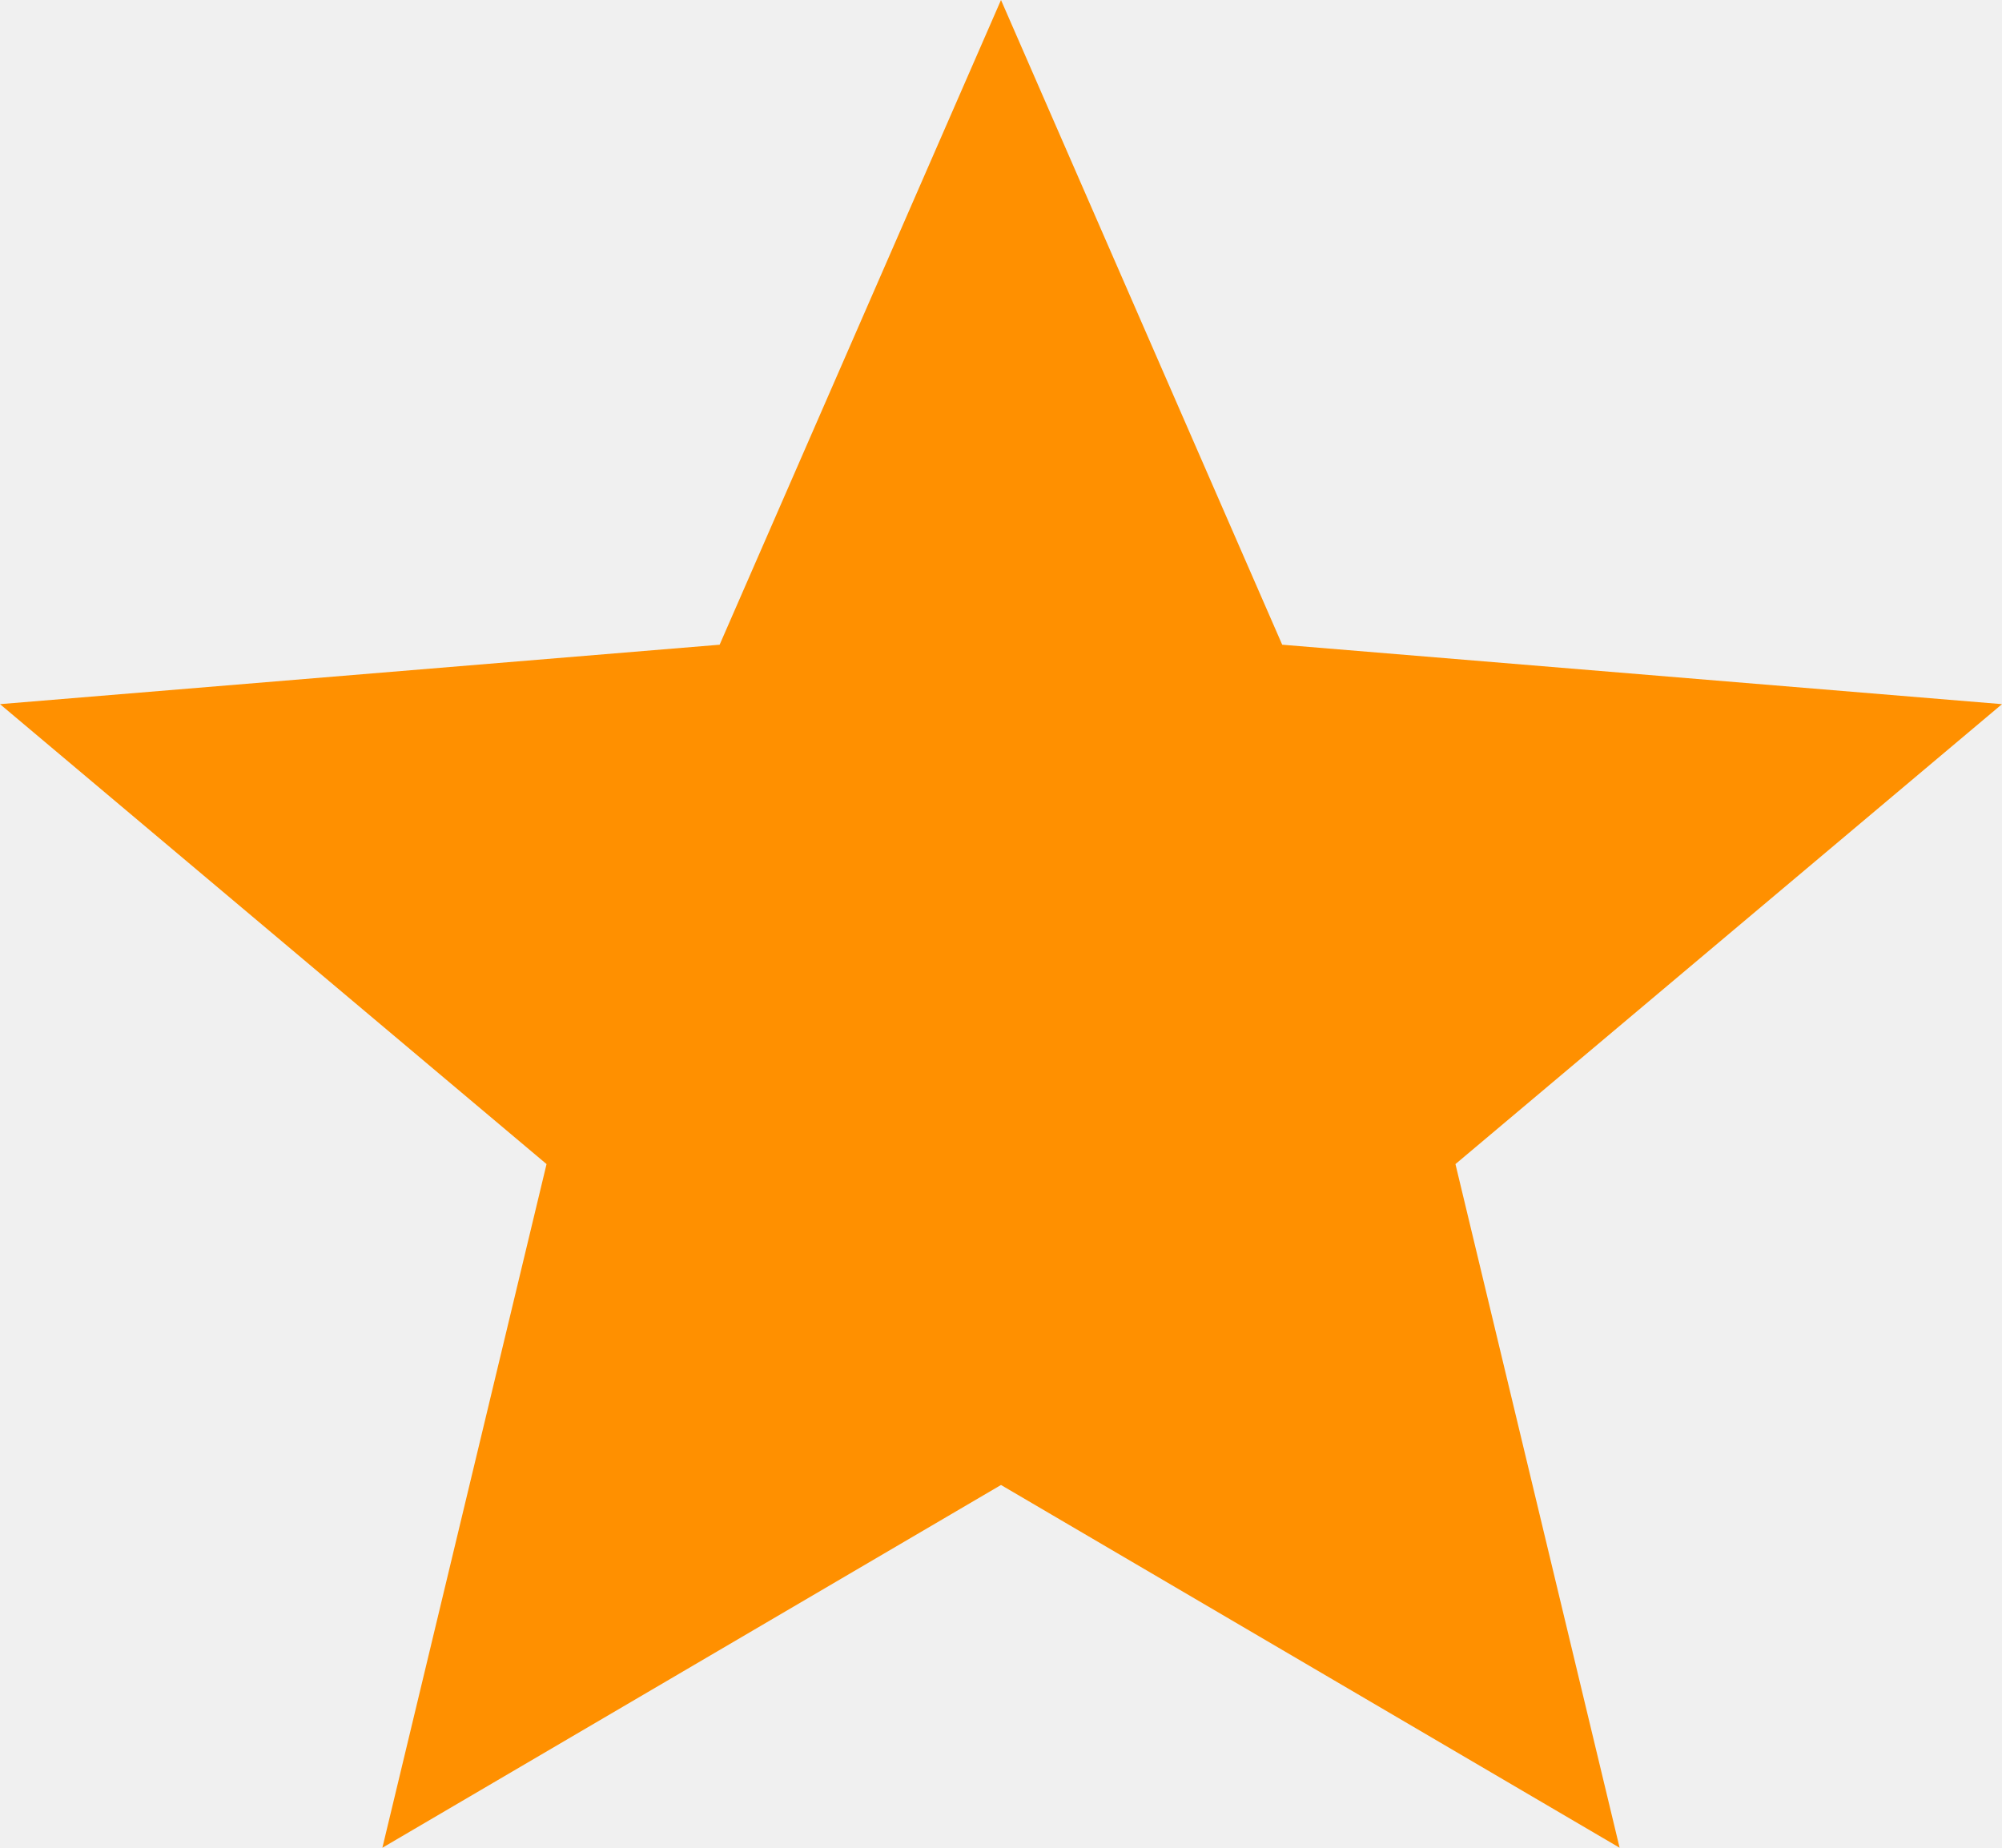
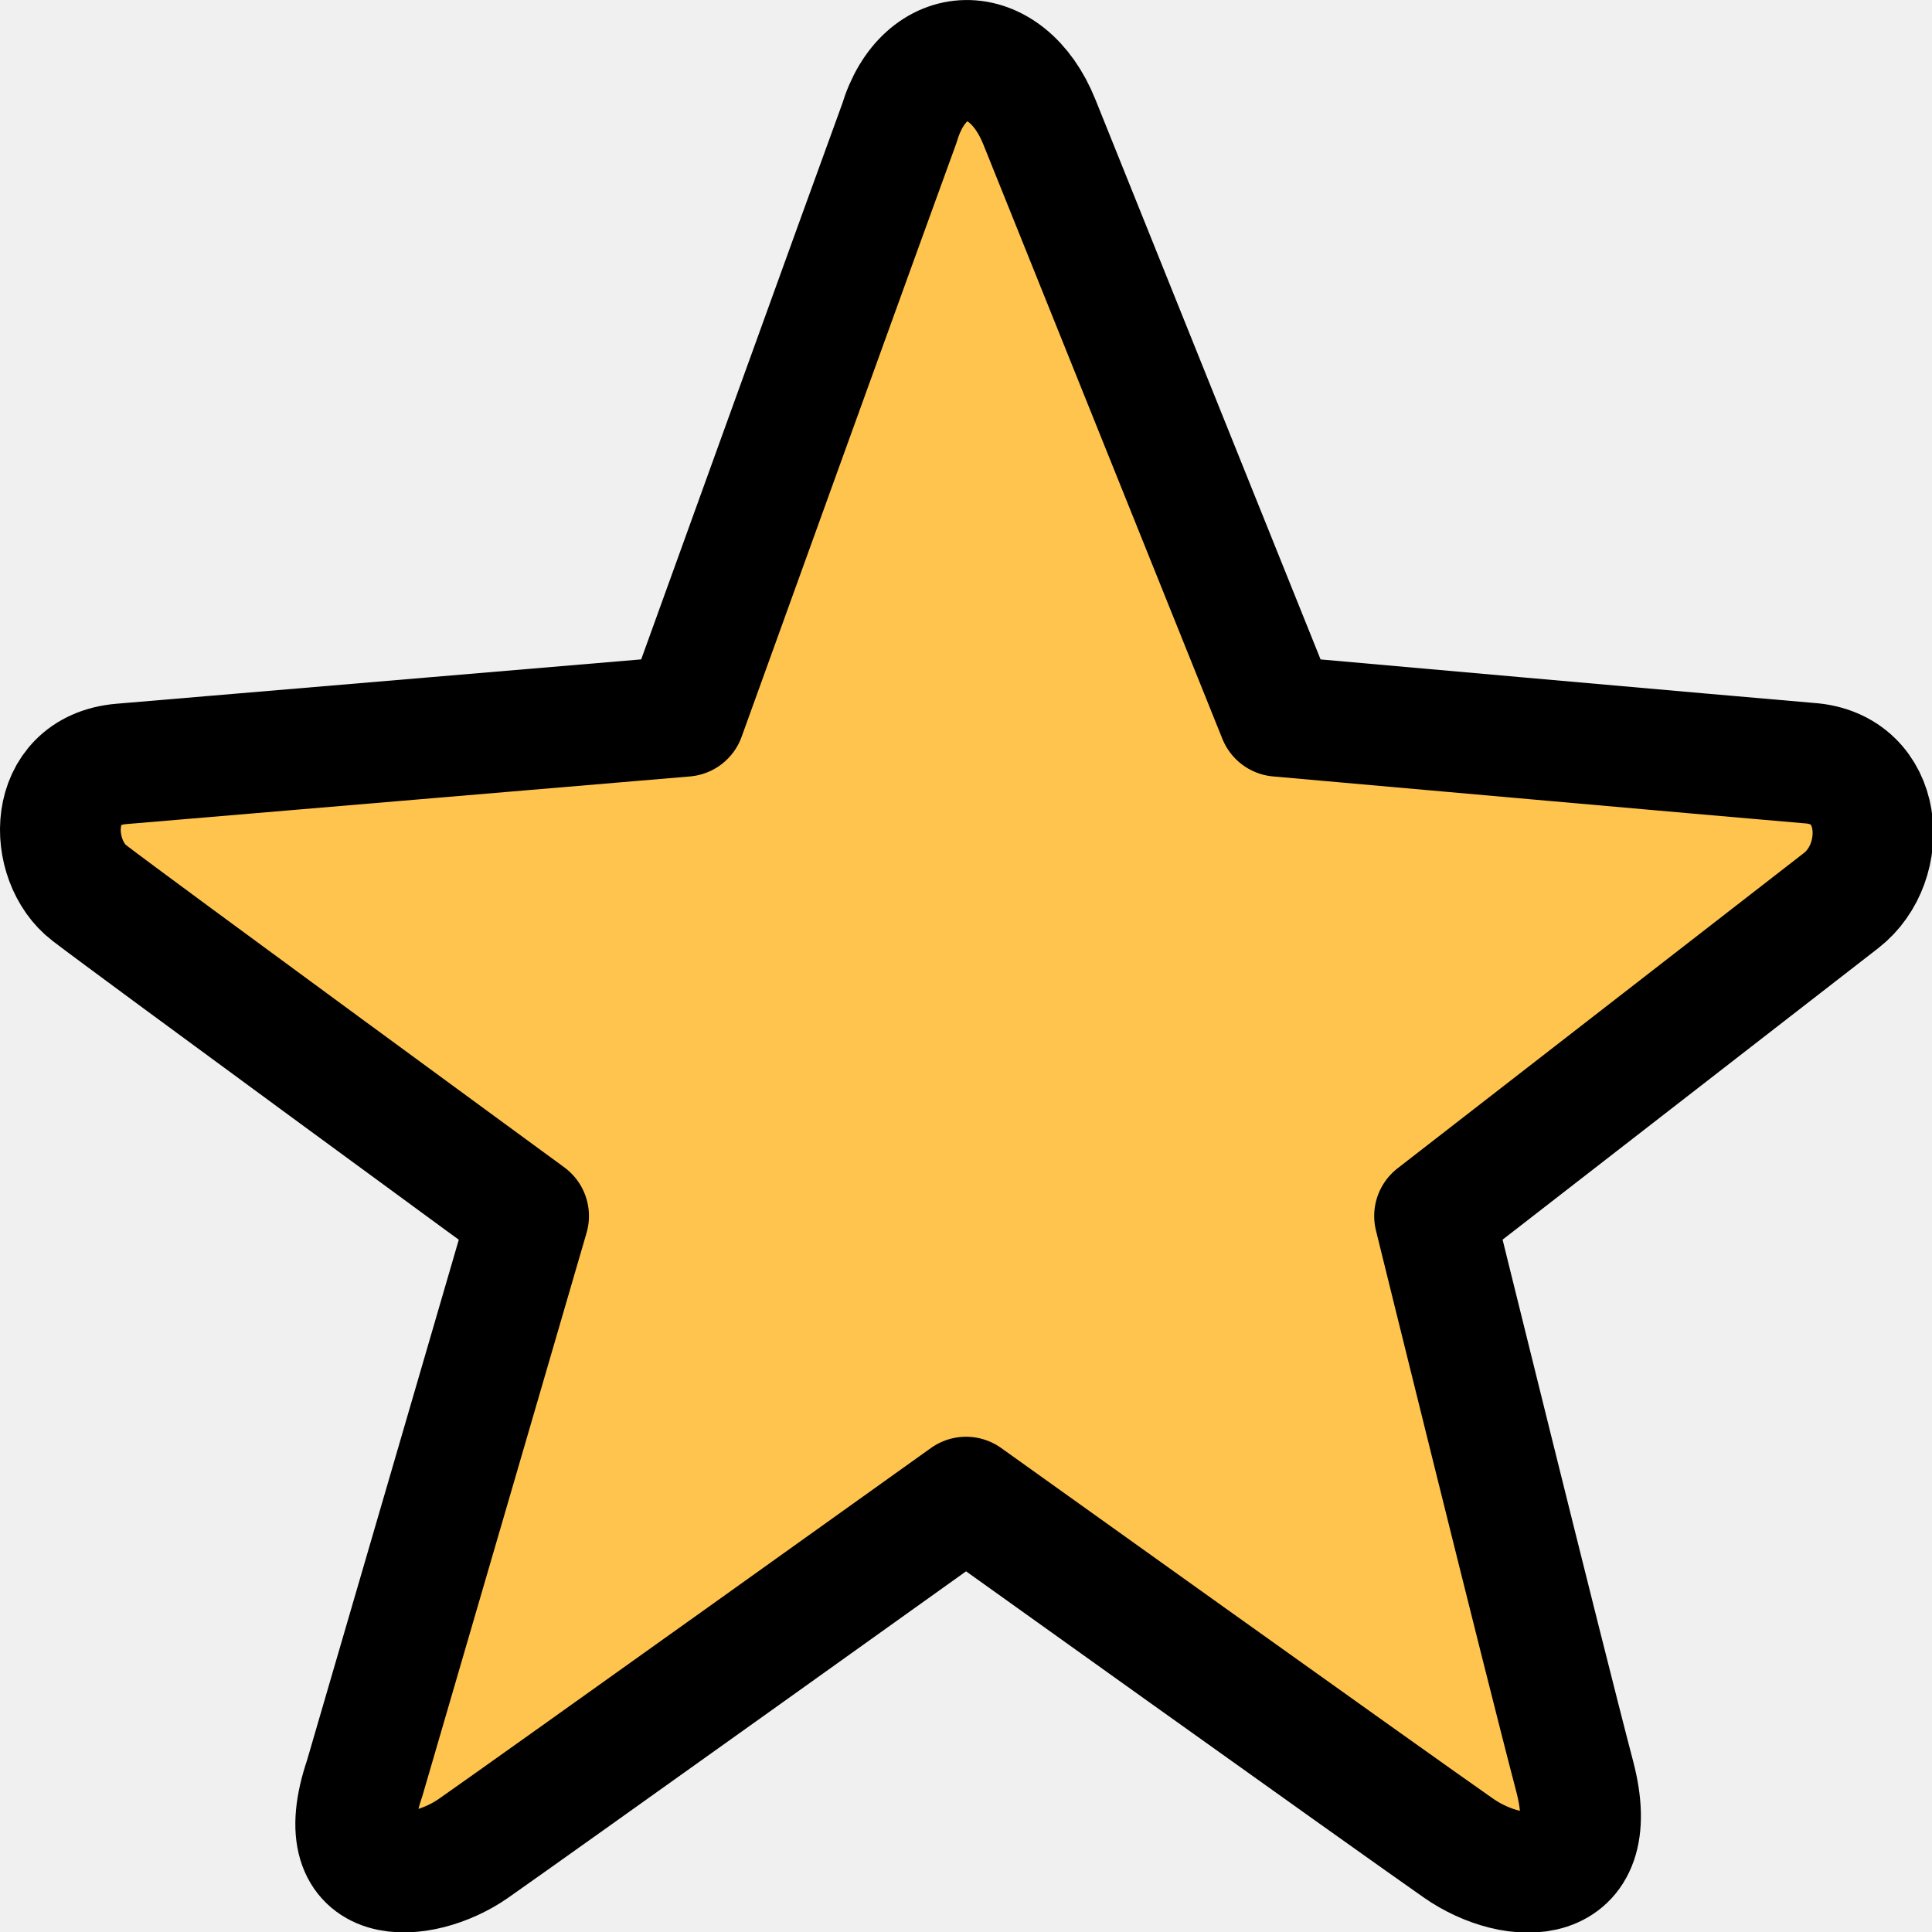
- <svg xmlns="http://www.w3.org/2000/svg" width="13" height="12" viewBox="0 0 13 12" fill="#ff9000">
-   <path fill-rule="evenodd" clip-rule="evenodd" d="M6.5 9.644L10.517 12 9.451 7.56 13 4.573l-4.674-.386L6.5 0 4.673 4.187 0 4.573 3.549 7.56 2.483 12 6.5 9.644z" />
+ <svg xmlns="http://www.w3.org/2000/svg" width="800px" height="800px" viewBox="0 0 32 32" fill="none">
+   <g clip-path="url(#clip0_901_3111)">
+     <path d="M23.763 20.142C23.763 20.142 25.563 27.443 26.083 29.432C26.573 31.302 25.073 31.252 24.153 30.613C23.123 29.892 16.003 24.802 16.003 24.802C16.003 24.802 8.823 29.932 7.833 30.622C6.983 31.212 5.403 31.342 6.043 29.453C6.503 27.863 8.753 20.142 8.753 20.142C8.753 20.142 2.183 15.332 1.483 14.792C0.783 14.262 0.753 12.762 2.013 12.653C3.263 12.552 11.343 11.863 11.343 11.863C11.343 11.863 14.473 3.193 14.893 2.042C15.303 0.672 16.663 0.642 17.213 2.022C17.663 3.142 21.173 11.863 21.173 11.863C21.173 11.863 28.803 12.542 29.953 12.642C31.213 12.722 31.313 14.283 30.493 14.913C29.683 15.552 23.763 20.142 23.763 20.142Z" fill="#FFC44D" />
+     <path fill-rule="evenodd" clip-rule="evenodd" d="M17.216 2.022C17.666 3.143 21.174 11.864 21.174 11.864C21.174 11.864 28.806 12.543 29.955 12.639C31.214 12.719 31.313 14.28 30.496 14.915C29.681 15.547 23.761 20.141 23.761 20.141C23.761 20.141 25.56 27.438 26.083 29.426C26.573 31.299 25.07 31.249 24.156 30.61C23.121 29.889 16.001 24.797 16.001 24.797C16.001 24.797 8.825 29.928 7.837 30.618C6.987 31.209 5.4 31.338 6.04 29.454C6.505 27.864 8.755 20.141 8.755 20.141C8.755 20.141 2.179 15.329 1.481 14.792C0.779 14.256 0.757 12.76 2.009 12.653C3.263 12.547 11.343 11.864 11.343 11.864C11.343 11.864 14.475 3.19 14.896 2.043C15.304 0.672 16.663 0.641 17.216 2.022Z" stroke="#000000" stroke-width="2" stroke-linecap="round" stroke-linejoin="round" />
+   </g>
+   <defs>
+     <clipPath id="clip0_901_3111">
+       <rect width="32" height="32" fill="white" />
+     </clipPath>
+   </defs>
</svg>
